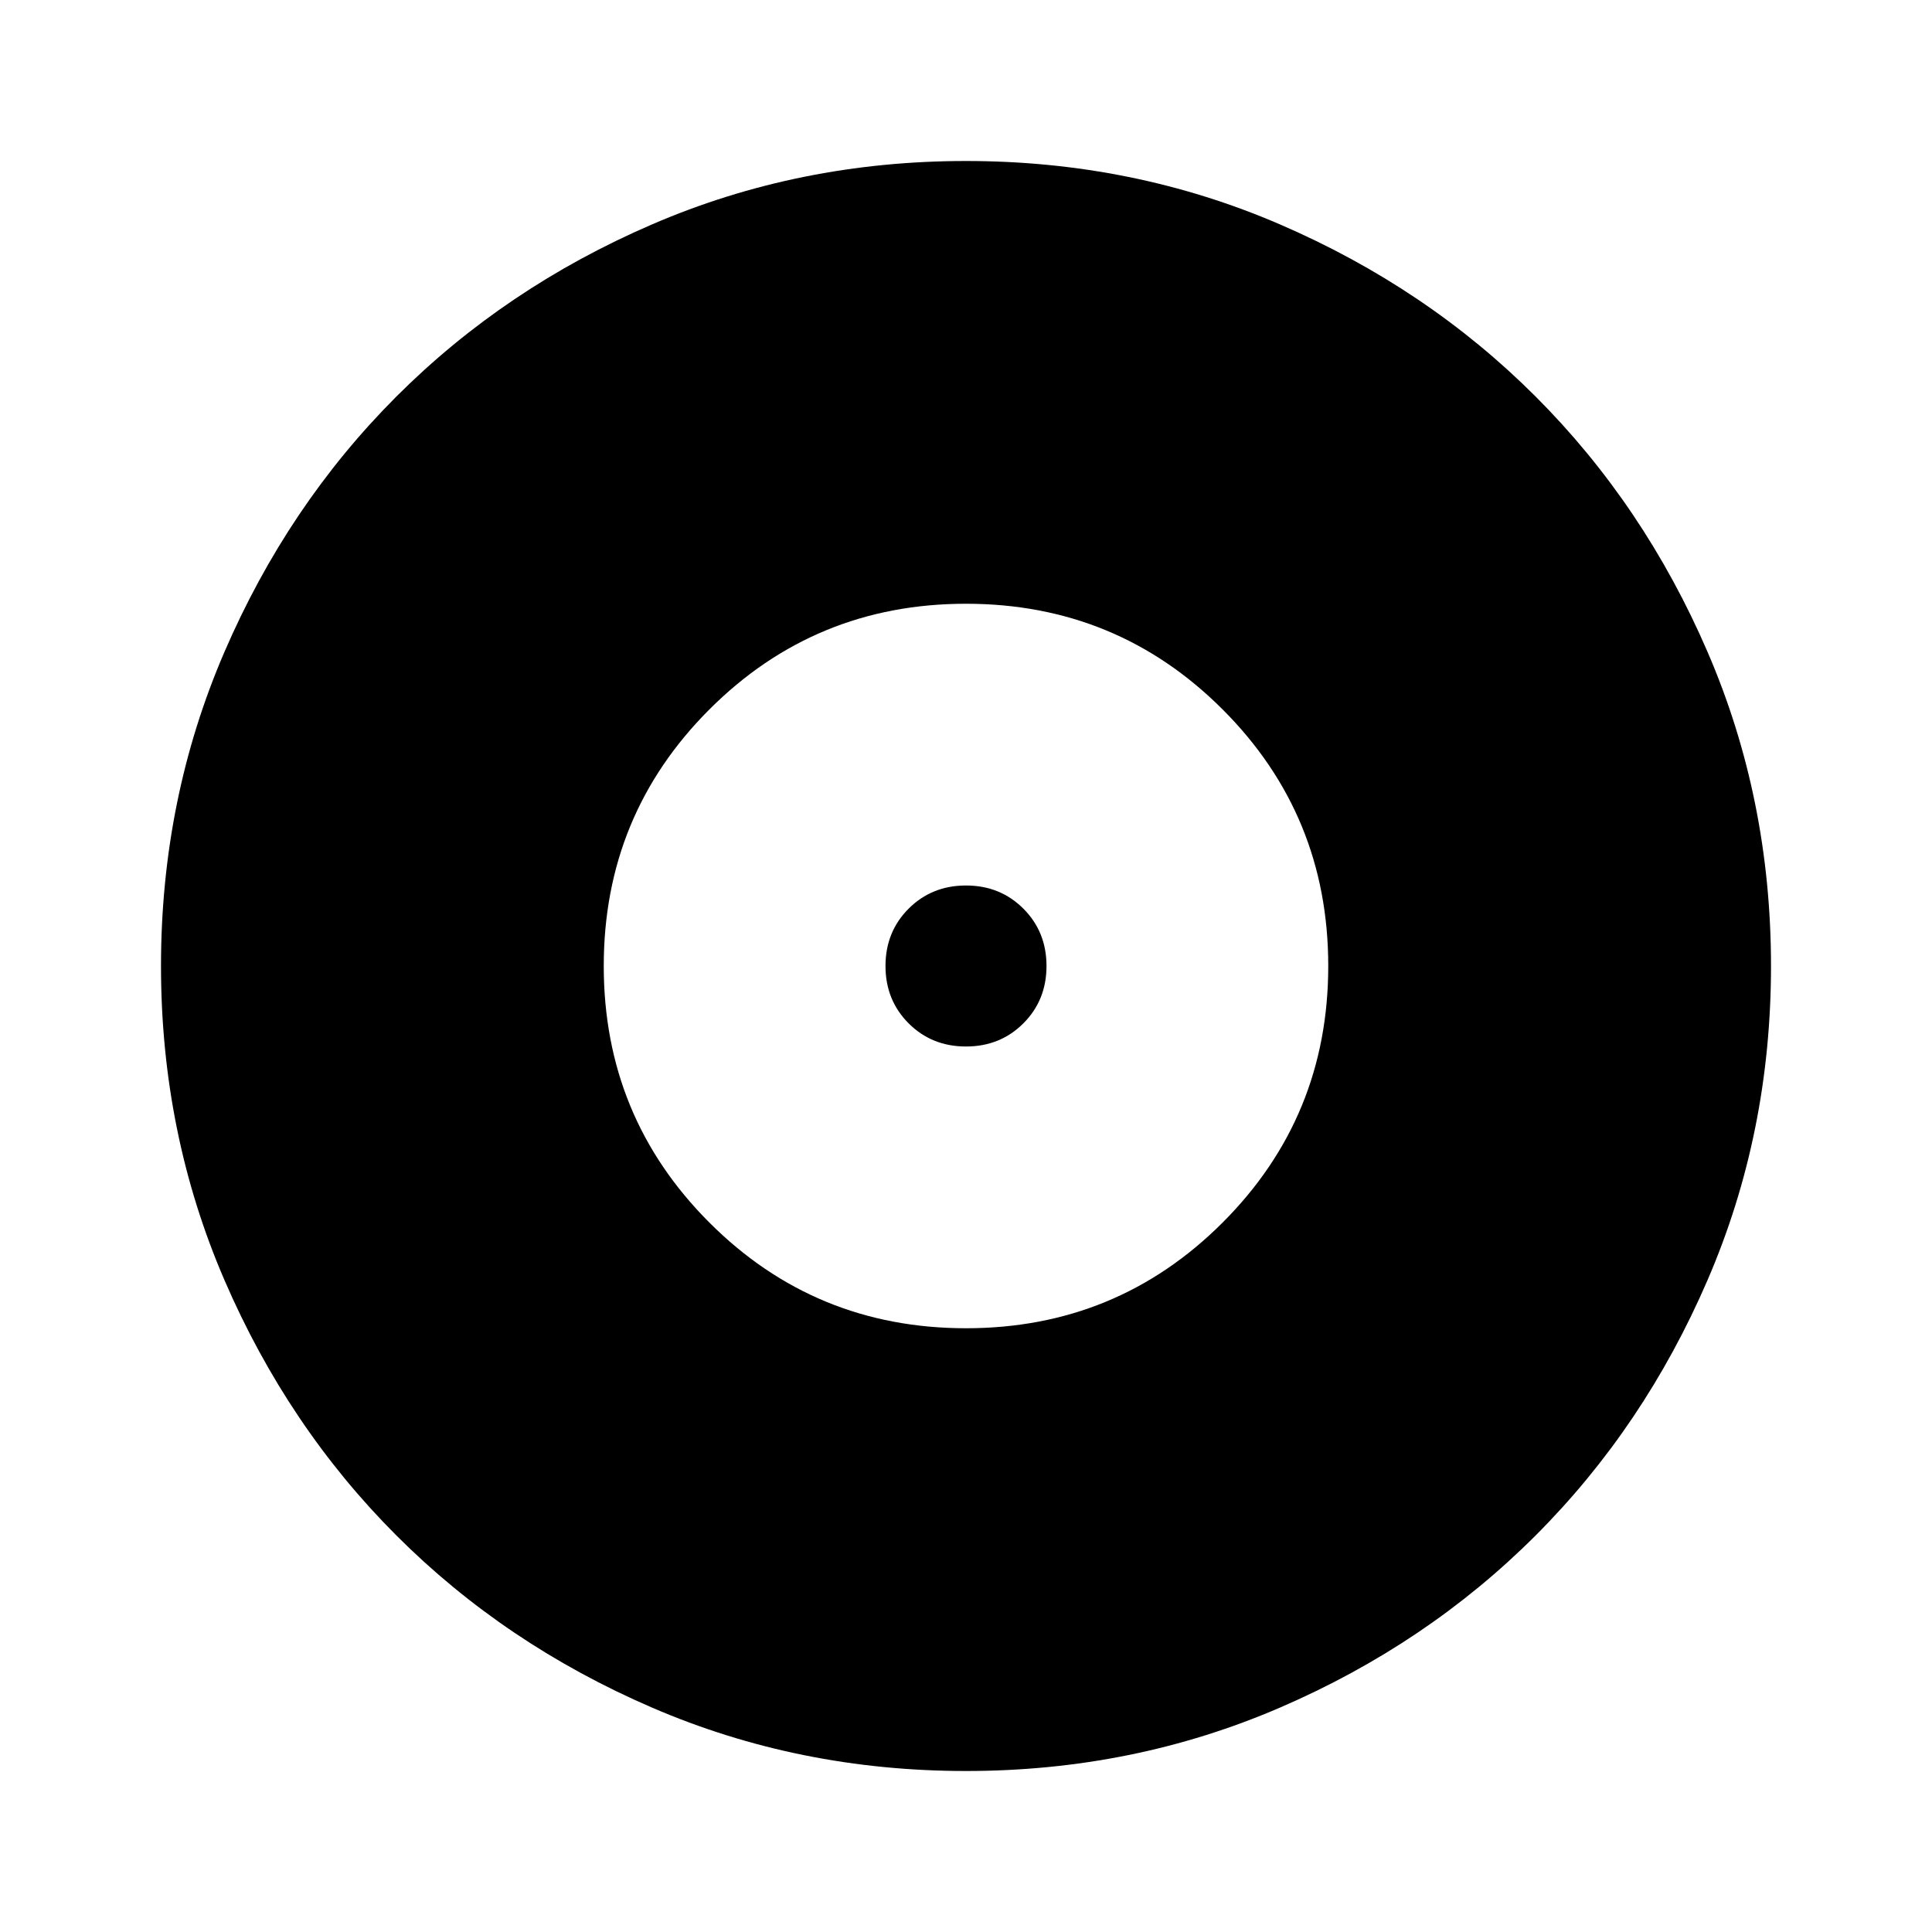
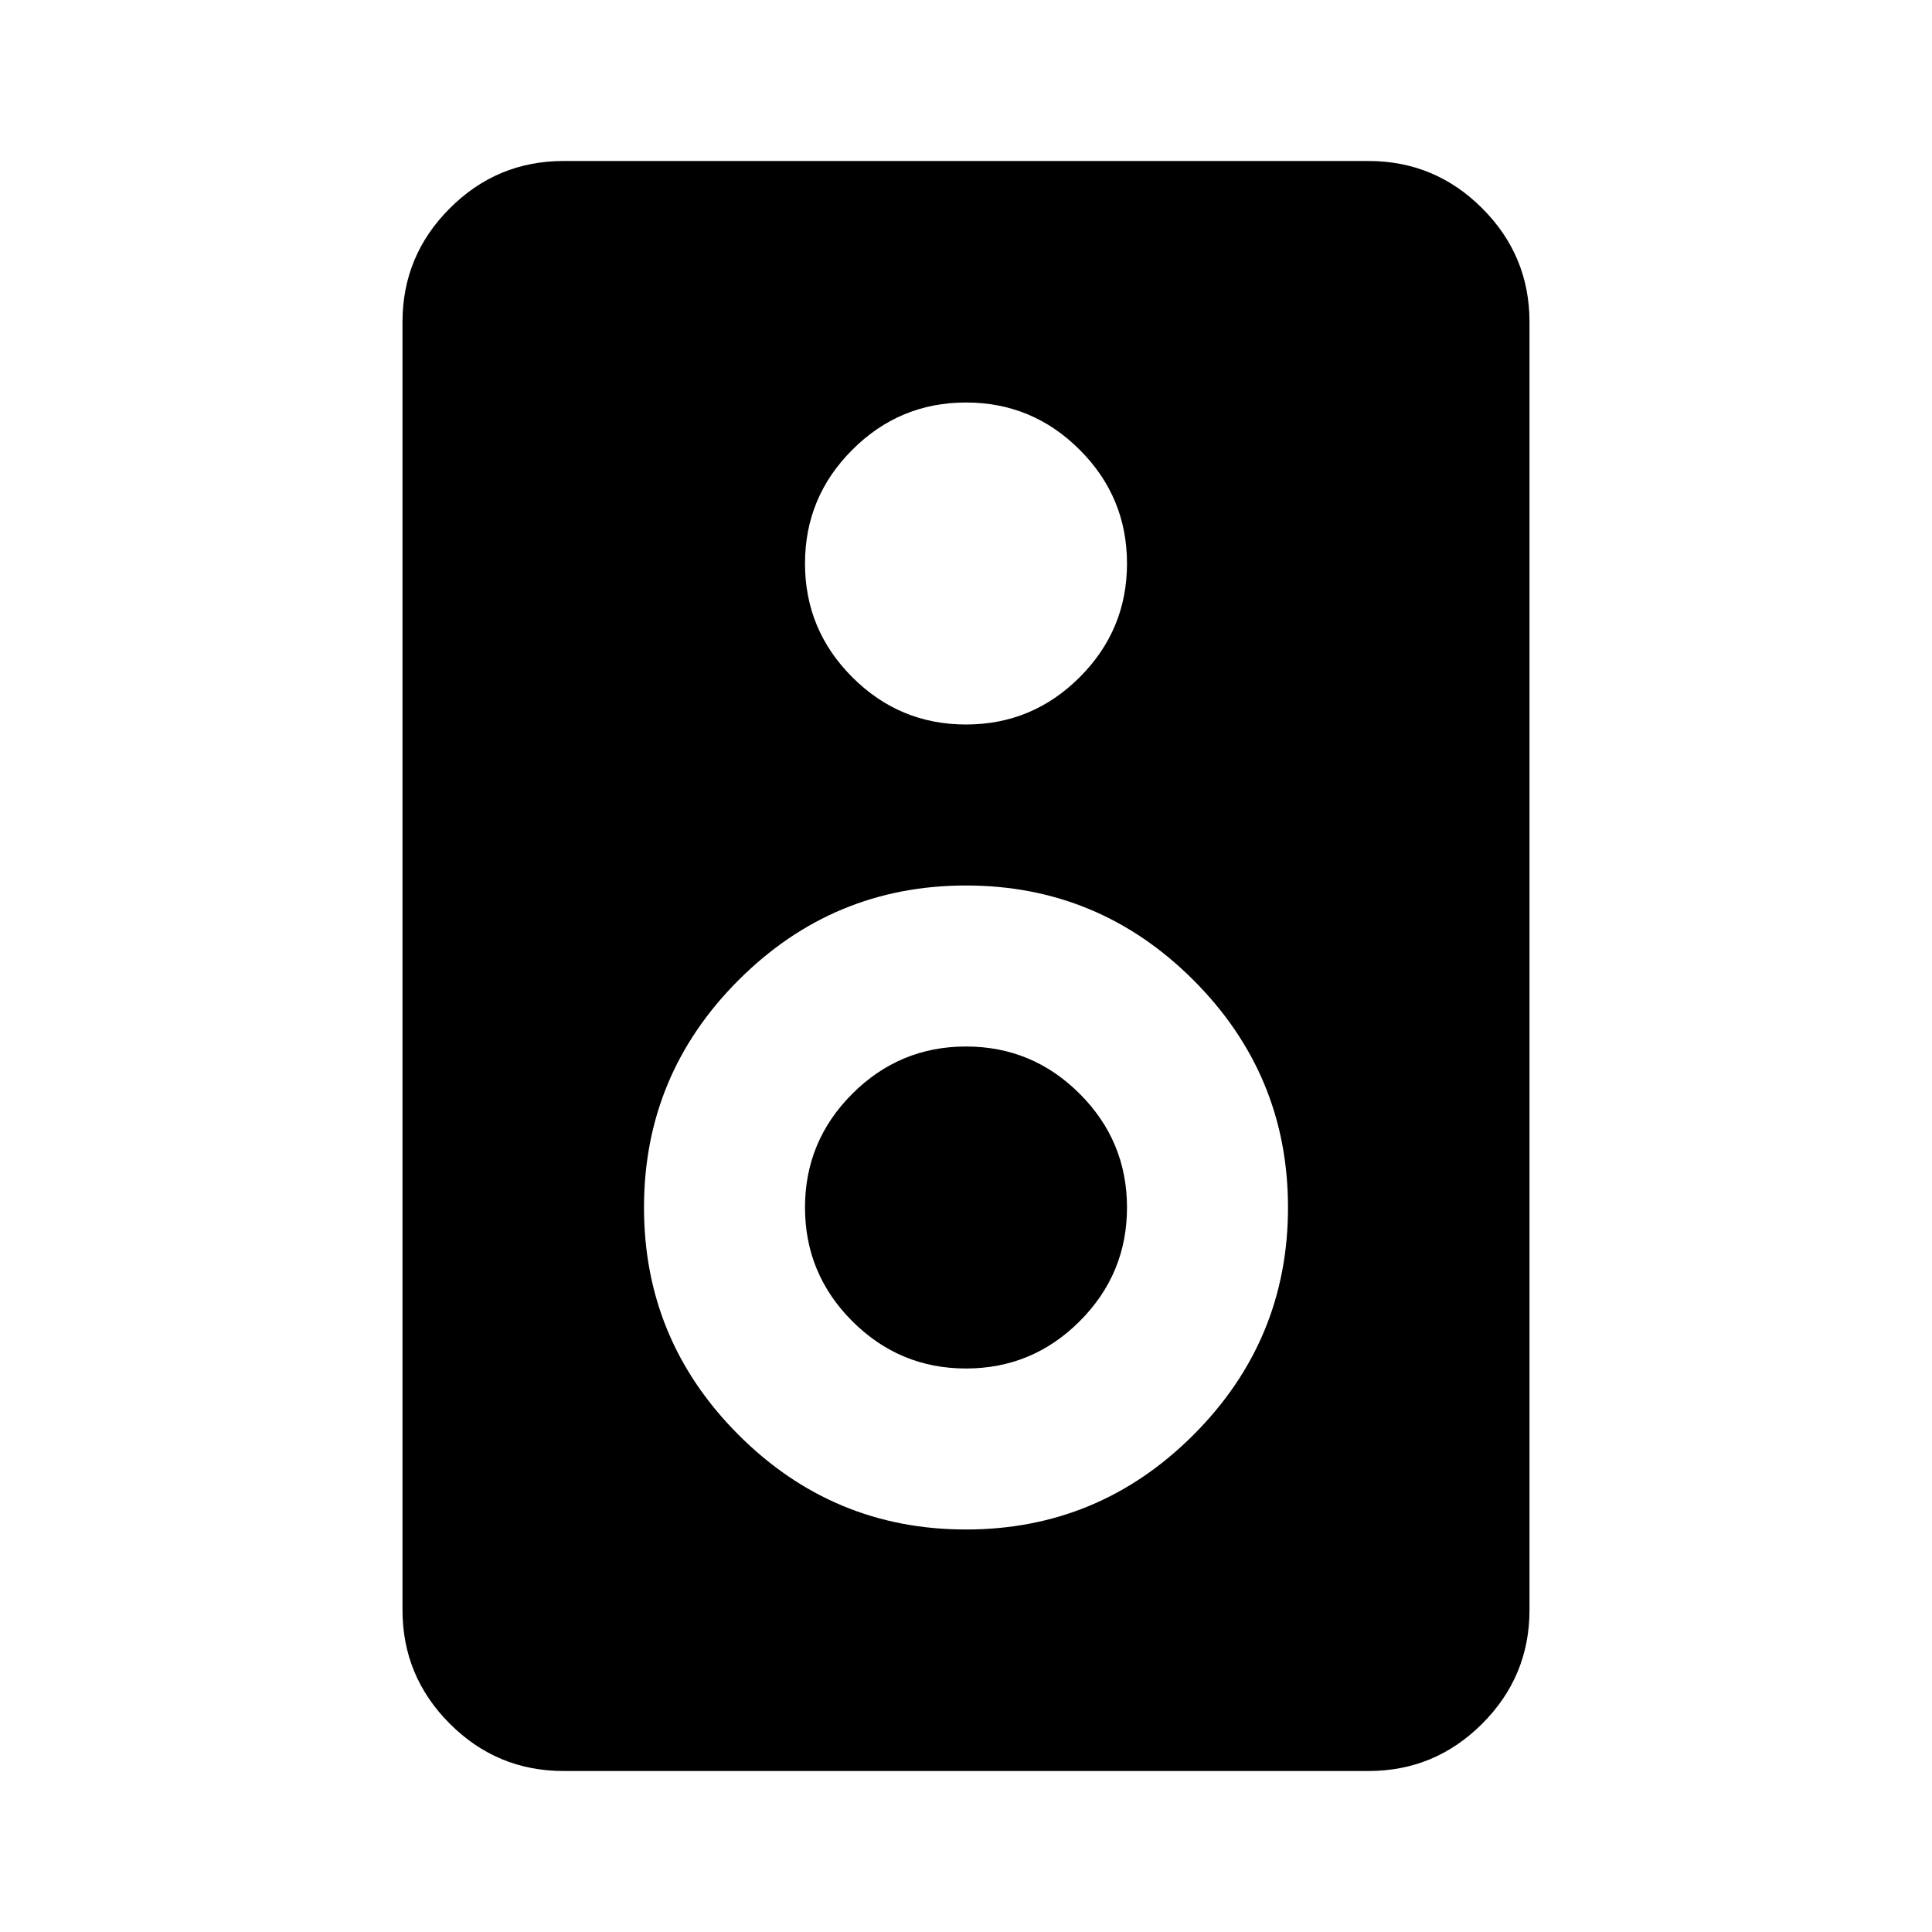
<svg xmlns="http://www.w3.org/2000/svg" height="24px" viewBox="0 -960 960 960" width="24px" fill="#000000">
-   <path d="M480-300q75 0 127.5-52.5T660-480q0-75-52.5-127.5T480-660q-75 0-127.5 52.5T300-480q0 75 52.5 127.5T480-300Zm0-140q-17 0-28.5-11.5T440-480q0-17 11.5-28.5T480-520q17 0 28.5 11.5T520-480q0 17-11.5 28.5T480-440Zm0 360q-83 0-156-31.5T197-197q-54-54-85.5-127T80-480q0-83 31.5-156T197-763q54-54 127-85.5T480-880q83 0 156 31.5T763-763q54 54 85.5 127T880-480q0 83-31.5 156T763-197q-54 54-127 85.5T480-80Z" />
+   <path d="M680-80H280q-33 0-56.5-23.5T200-160v-640q0-33 23.5-56.5T280-880h400q33 0 56.5 23.5T760-800v640q0 33-23.5 56.5T680-80ZM480-600q33 0 56.5-23.5T560-680q0-33-23.5-56.5T480-760q-33 0-56.5 23.5T400-680q0 33 23.5 56.5T480-600Zm0 400q66 0 113-47t47-113q0-66-47-113t-113-47q-66 0-113 47t-47 113q0 66 47 113t113 47Zm0-80q-33 0-56.5-23.5T400-360q0-33 23.5-56.5T480-440q33 0 56.5 23.5T560-360q0 33-23.5 56.5T480-280Z" />
</svg>
